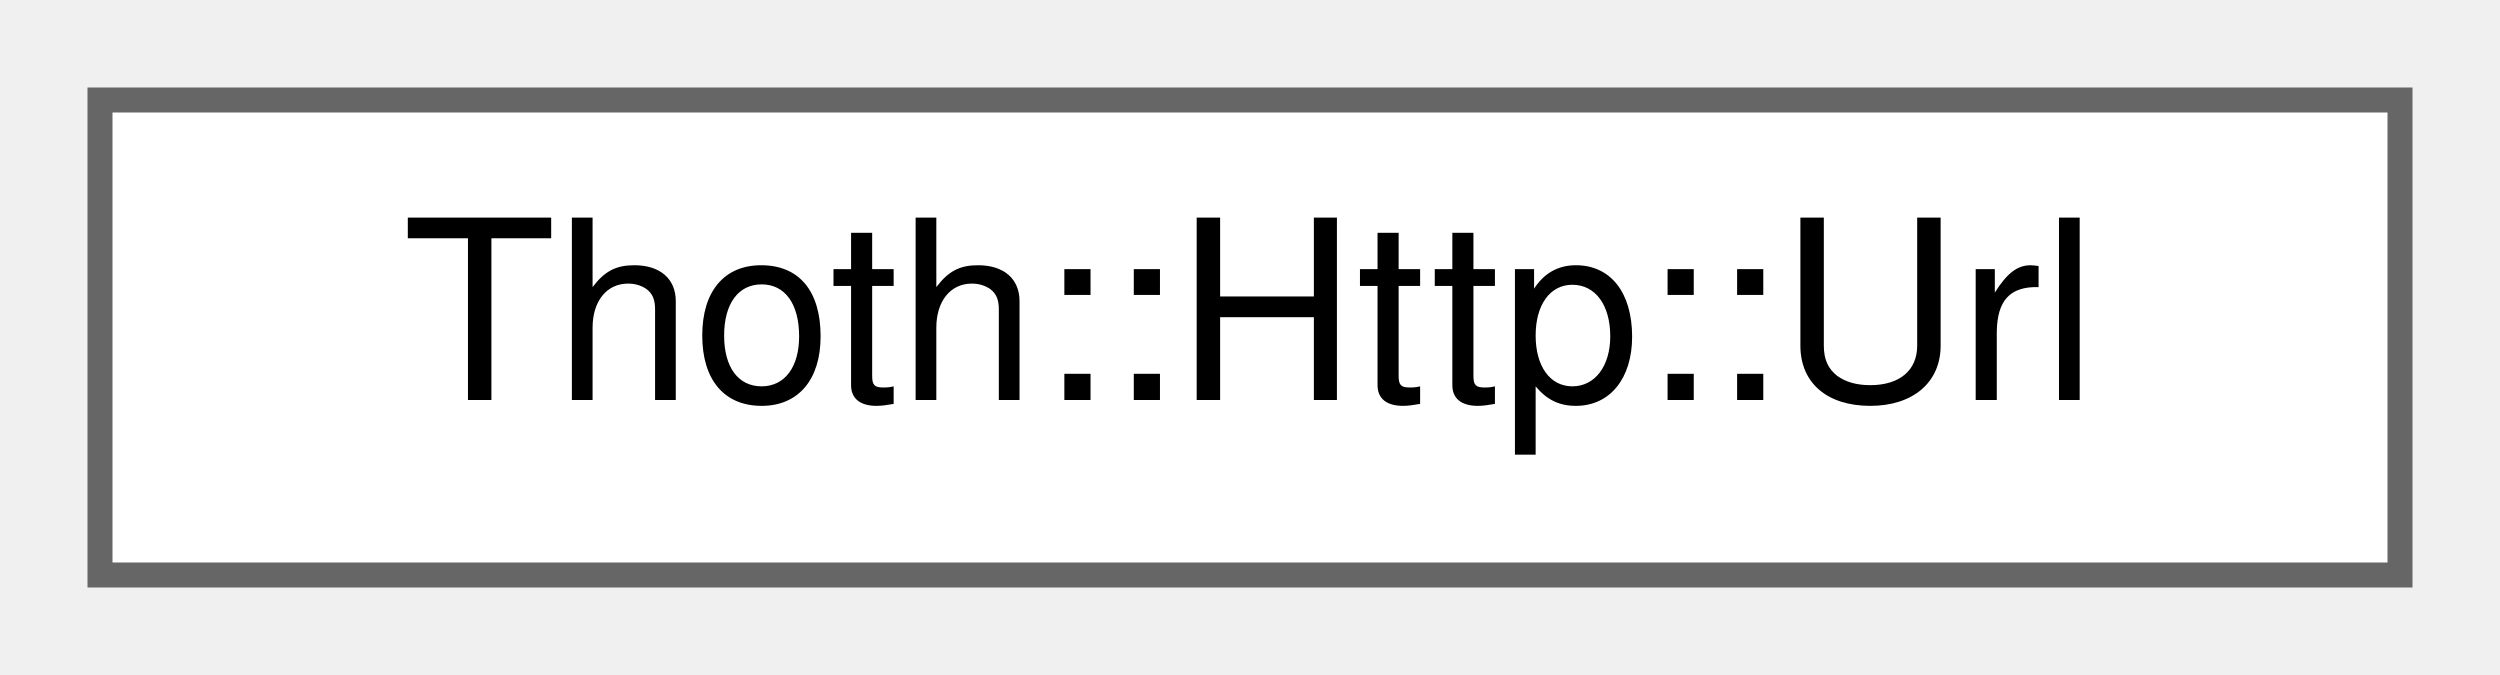
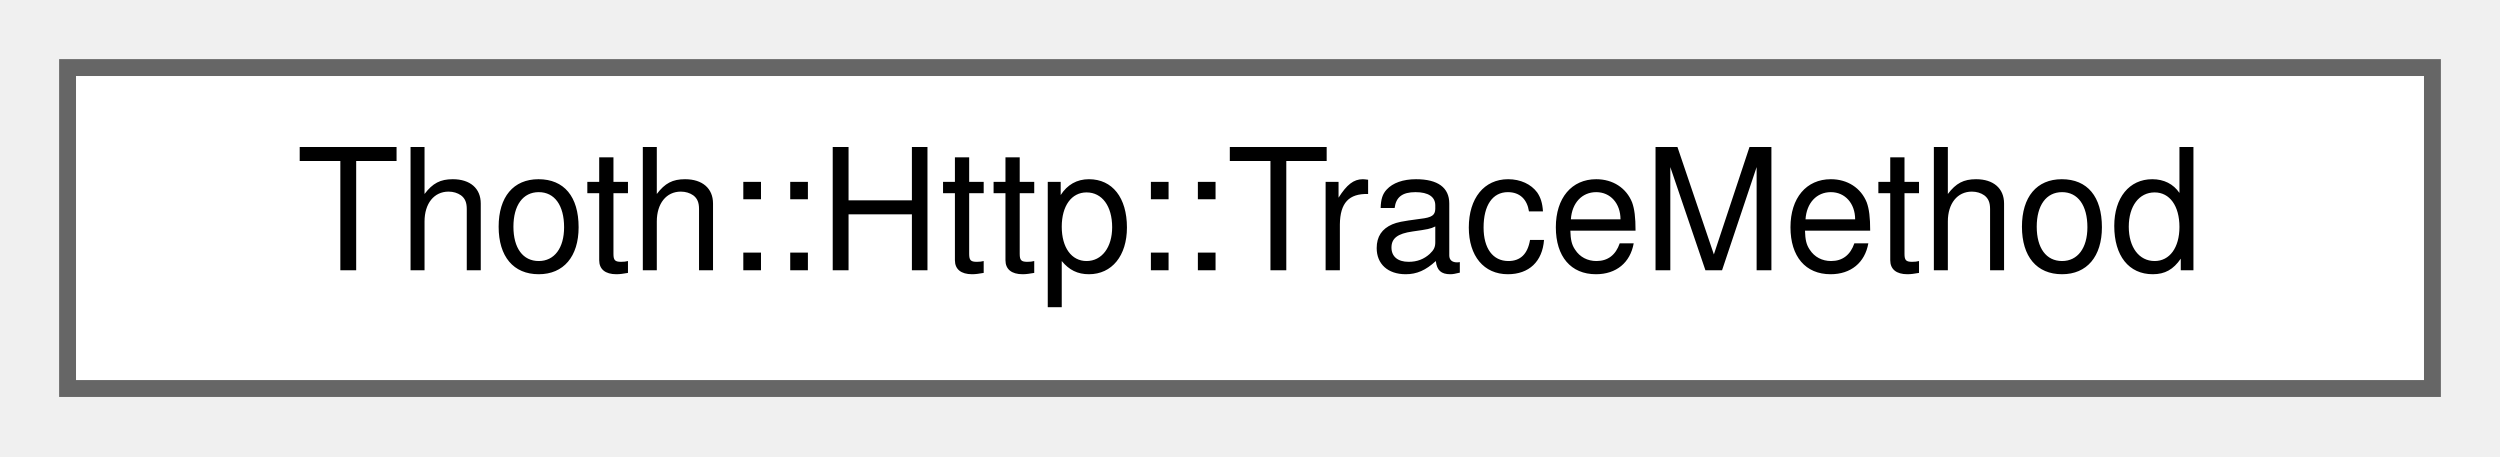
- <svg xmlns="http://www.w3.org/2000/svg" xmlns:xlink="http://www.w3.org/1999/xlink" width="100pt" height="27pt" viewBox="0.00 0.00 100.00 27.00">
+ <svg xmlns="http://www.w3.org/2000/svg" xmlns:xlink="http://www.w3.org/1999/xlink" width="148pt" height="27pt" viewBox="0.00 0.00 148.00 27.00">
  <g id="graph0" class="graph" transform="scale(1 1) rotate(0) translate(4 23)">
    <g id="Node000000" class="node">
      <g id="a_Node000000">
-         <a xlink:href="struct_thoth_1_1_http_1_1_url.html" target="_top" xlink:title=" ">
-           <polygon fill="white" stroke="#666666" points="92,-19 0,-19 0,0 92,0 92,-19" />
-           <text text-anchor="middle" x="46" y="-7" font-family="Helvetica,sans-Serif" font-size="10.00">Thoth::Http::Url</text>
+         <a xlink:href="struct_thoth_1_1_http_1_1_trace_method.html" target="_top" xlink:title=" ">
+           <polygon fill="white" stroke="#666666" points="140,-19 0,-19 0,0 140,0 140,-19" />
+           <text text-anchor="middle" x="70" y="-7" font-family="Helvetica,sans-Serif" font-size="10.00">Thoth::Http::TraceMethod</text>
        </a>
      </g>
    </g>
  </g>
</svg>
